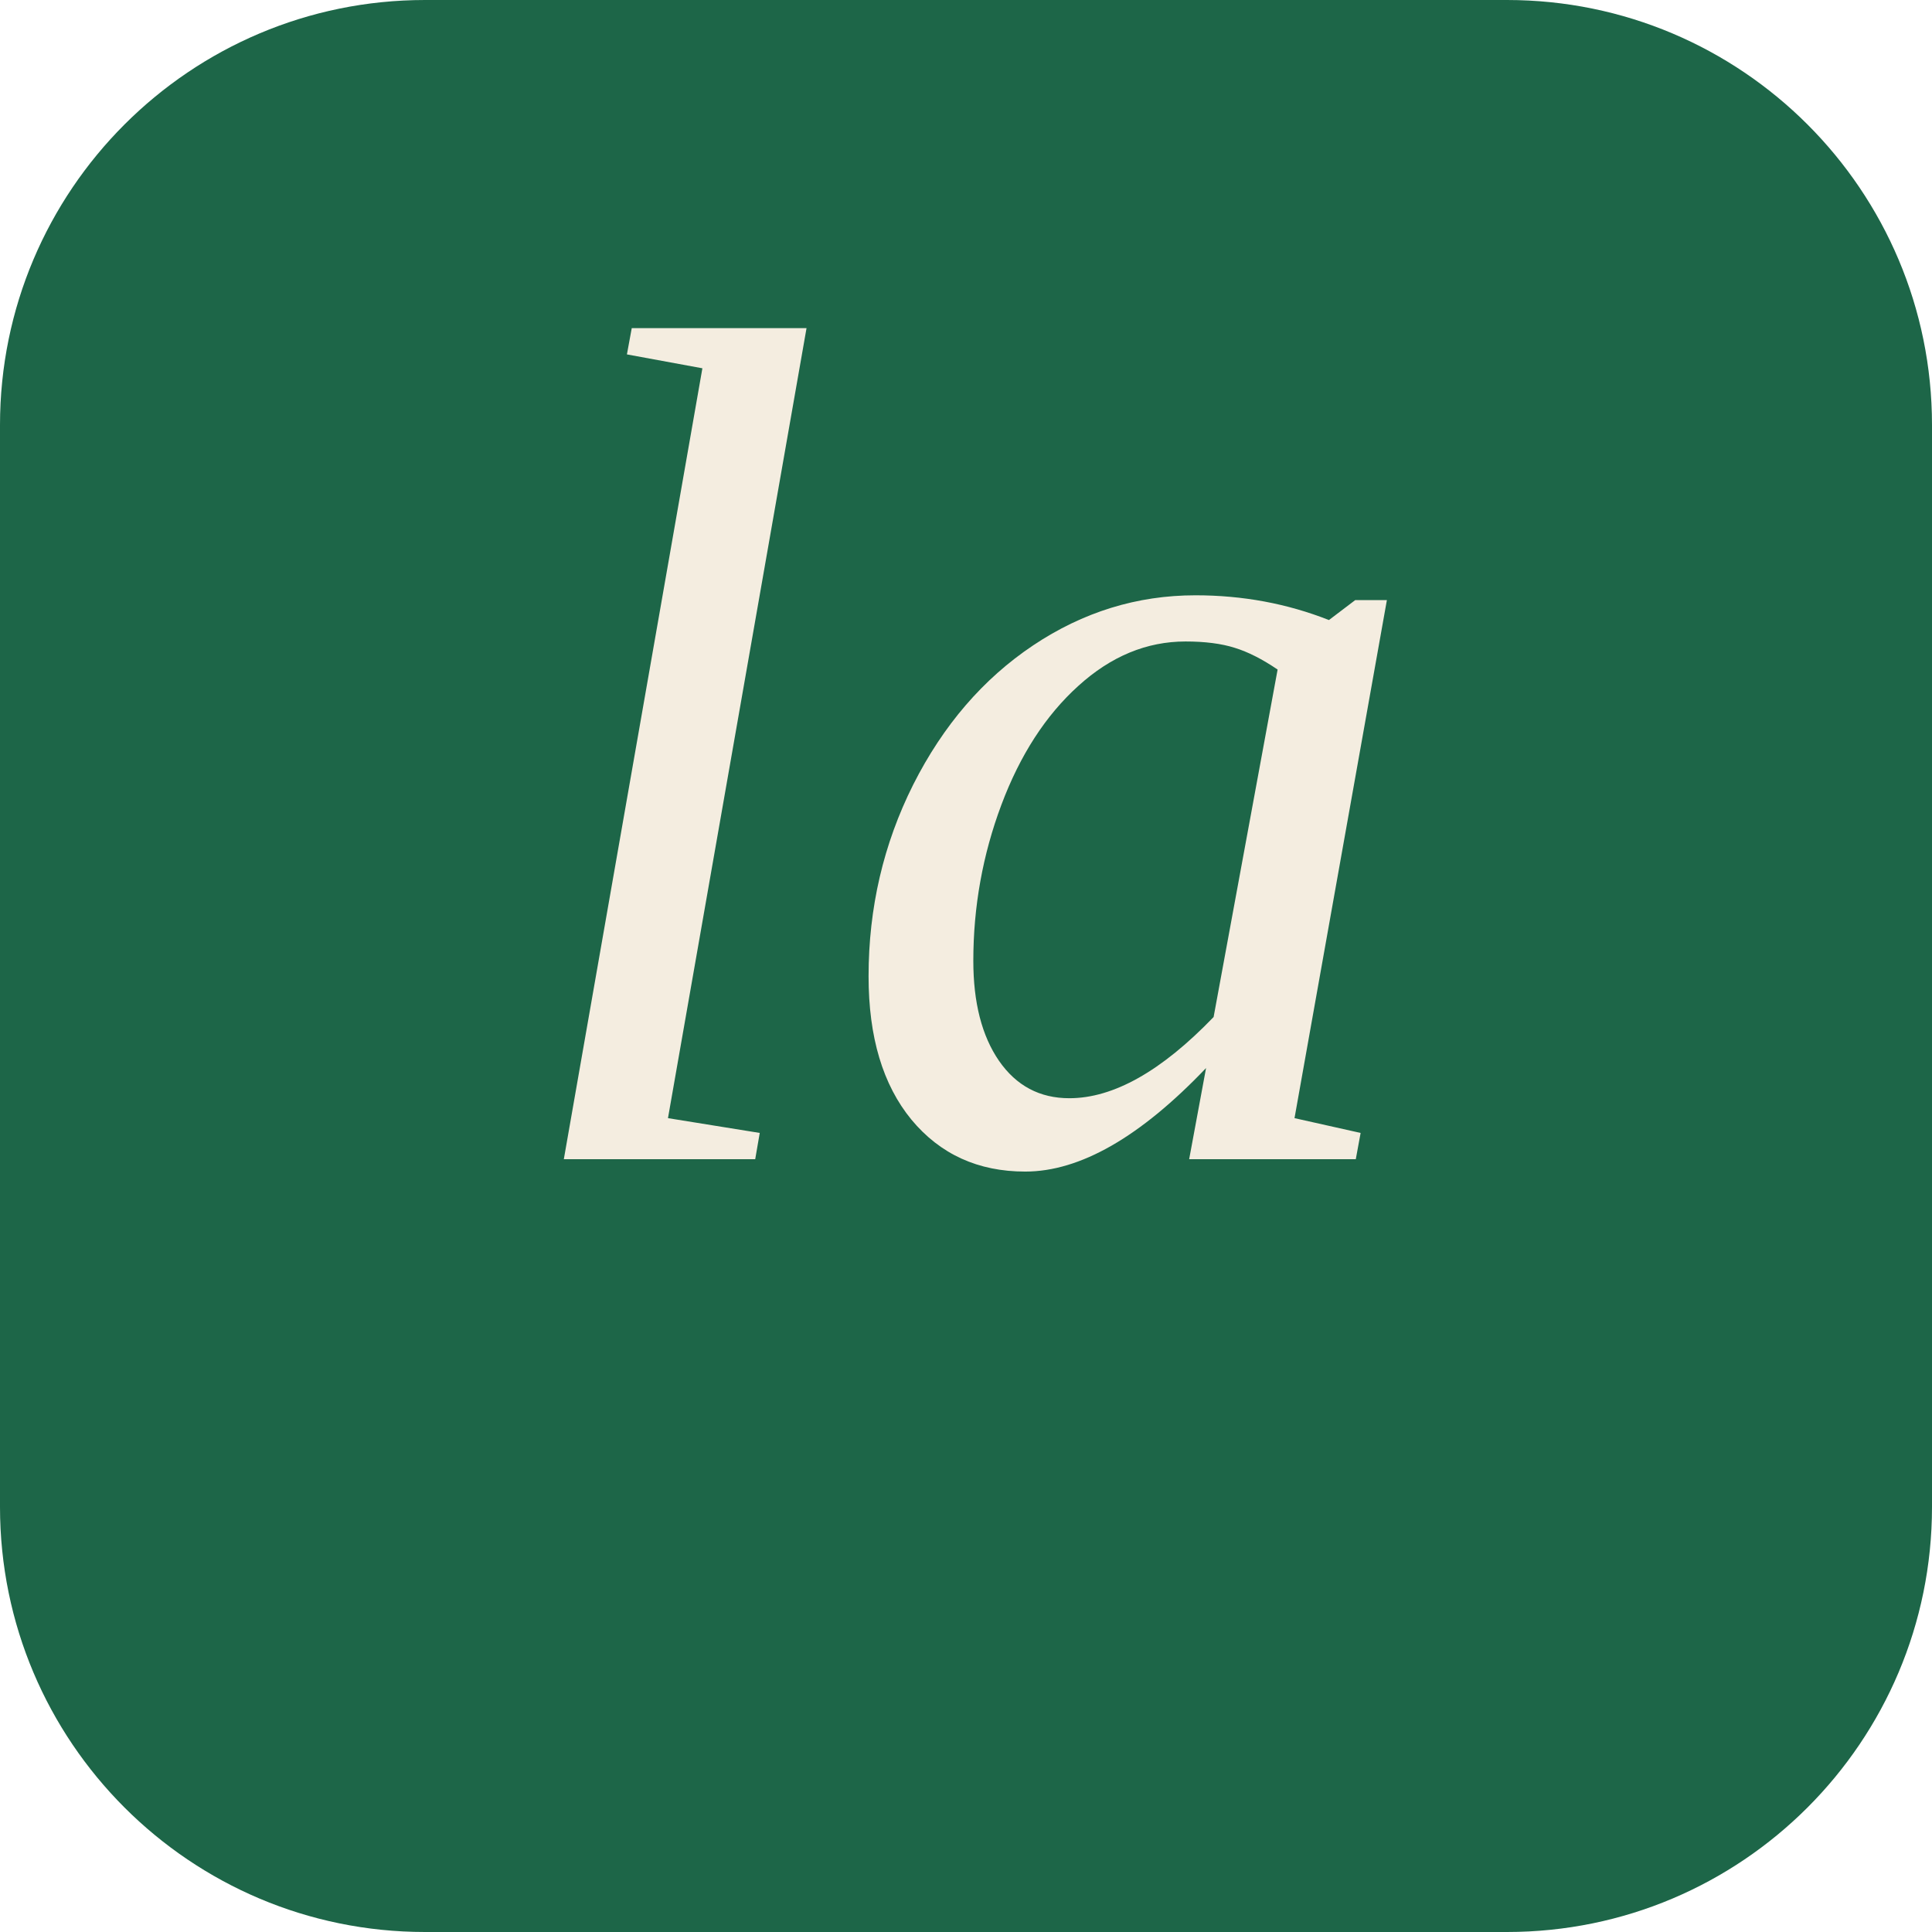
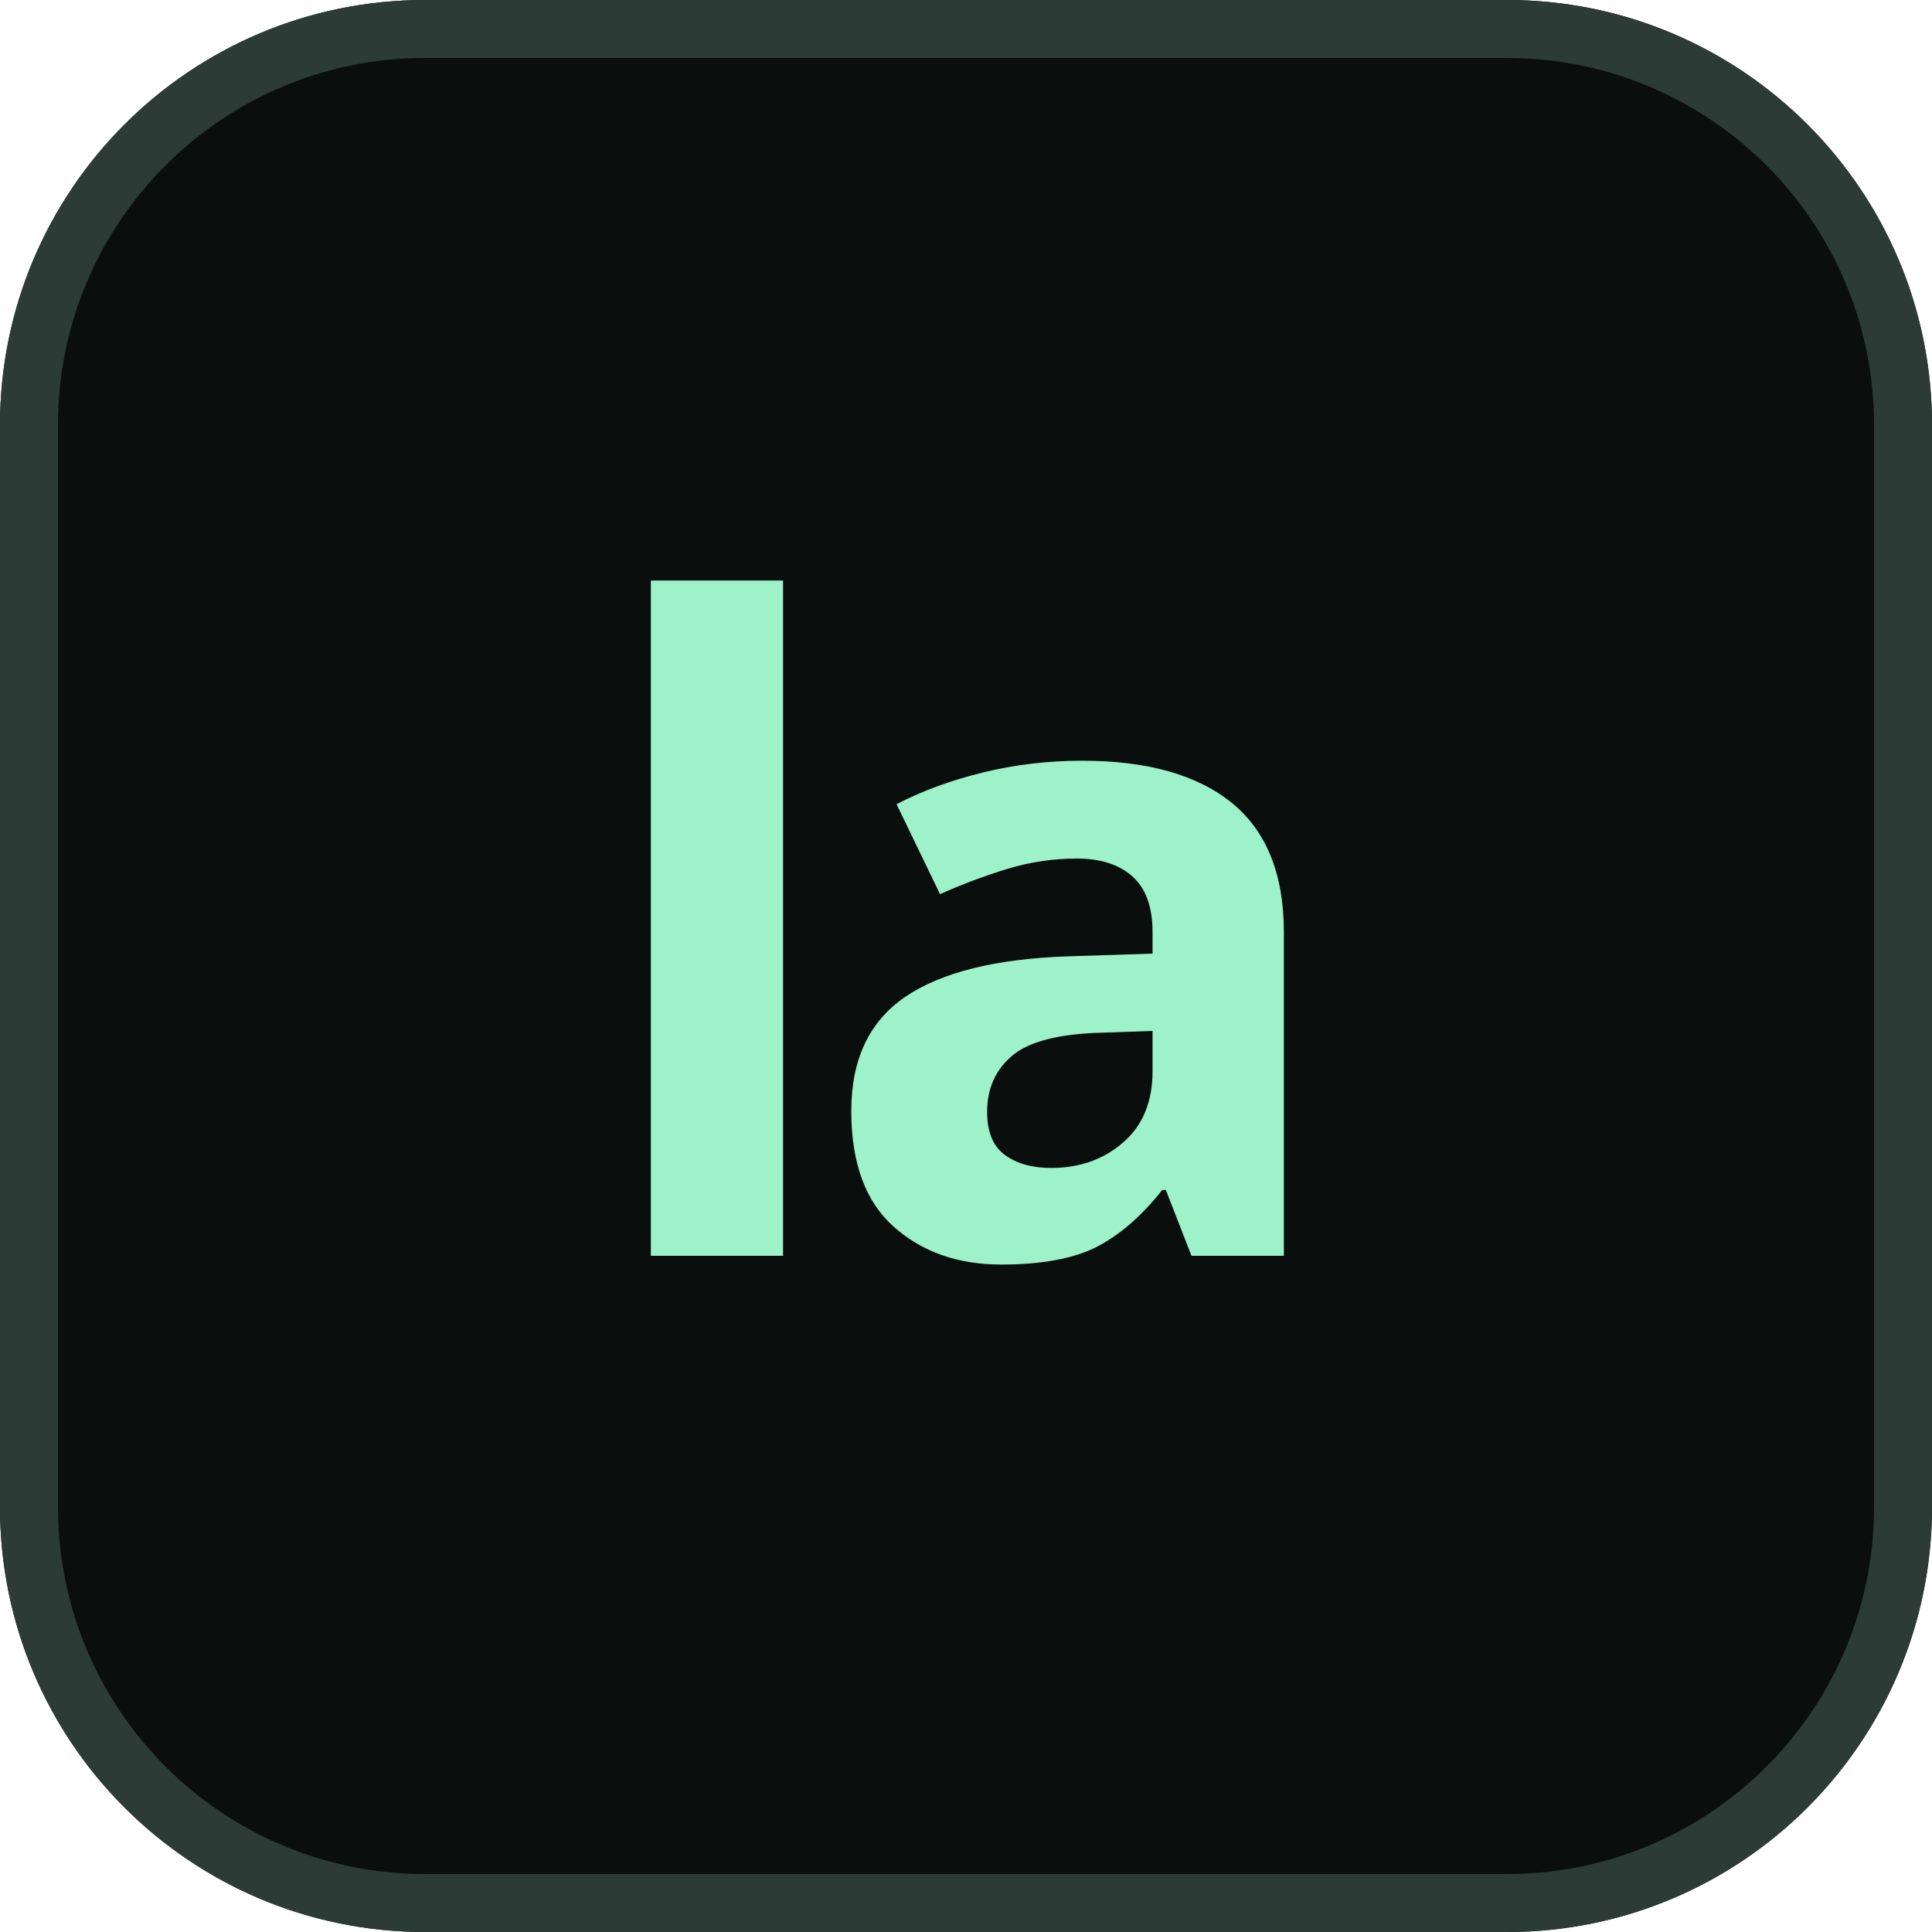
<svg xmlns="http://www.w3.org/2000/svg" viewBox="0 0 100 100">
-   <rect width="100" height="100" rx="22" fill="#1d6648" />
-   <text x="50" y="60" font-family="Georgia, 'Times New Roman', serif" font-style="italic" font-size="62" font-weight="400" fill="#f4ede0" text-anchor="middle">la</text>
+   <rect width="100" height="100" rx="22" fill="#0a0f0d" />
+   <rect x="1.5" y="1.5" width="97" height="97" rx="20.5" fill="none" stroke="#2c3b35" stroke-width="3" />
+   <text x="50" y="65" font-family="ui-sans-serif, system-ui, sans-serif" font-size="46" font-weight="600" letter-spacing="-2" fill="#9df2c9" text-anchor="middle">la</text>
</svg>
